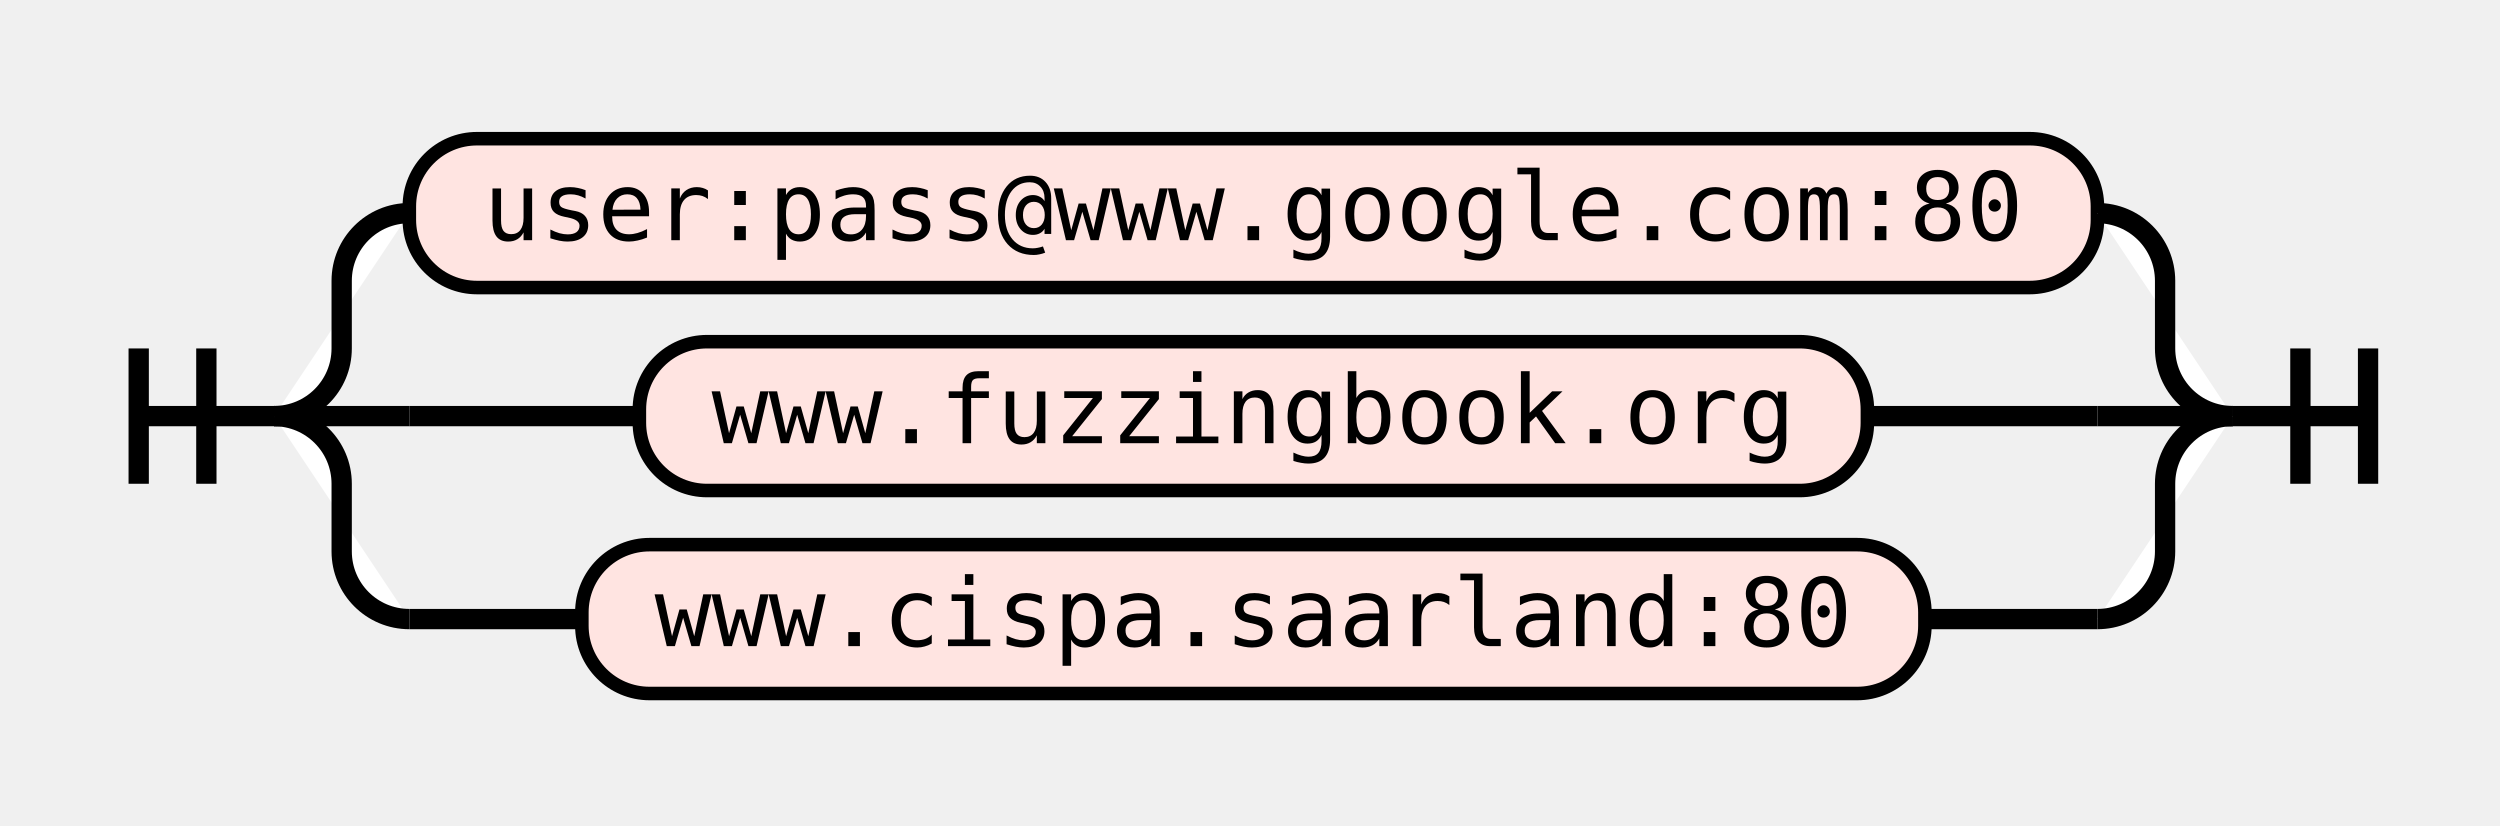
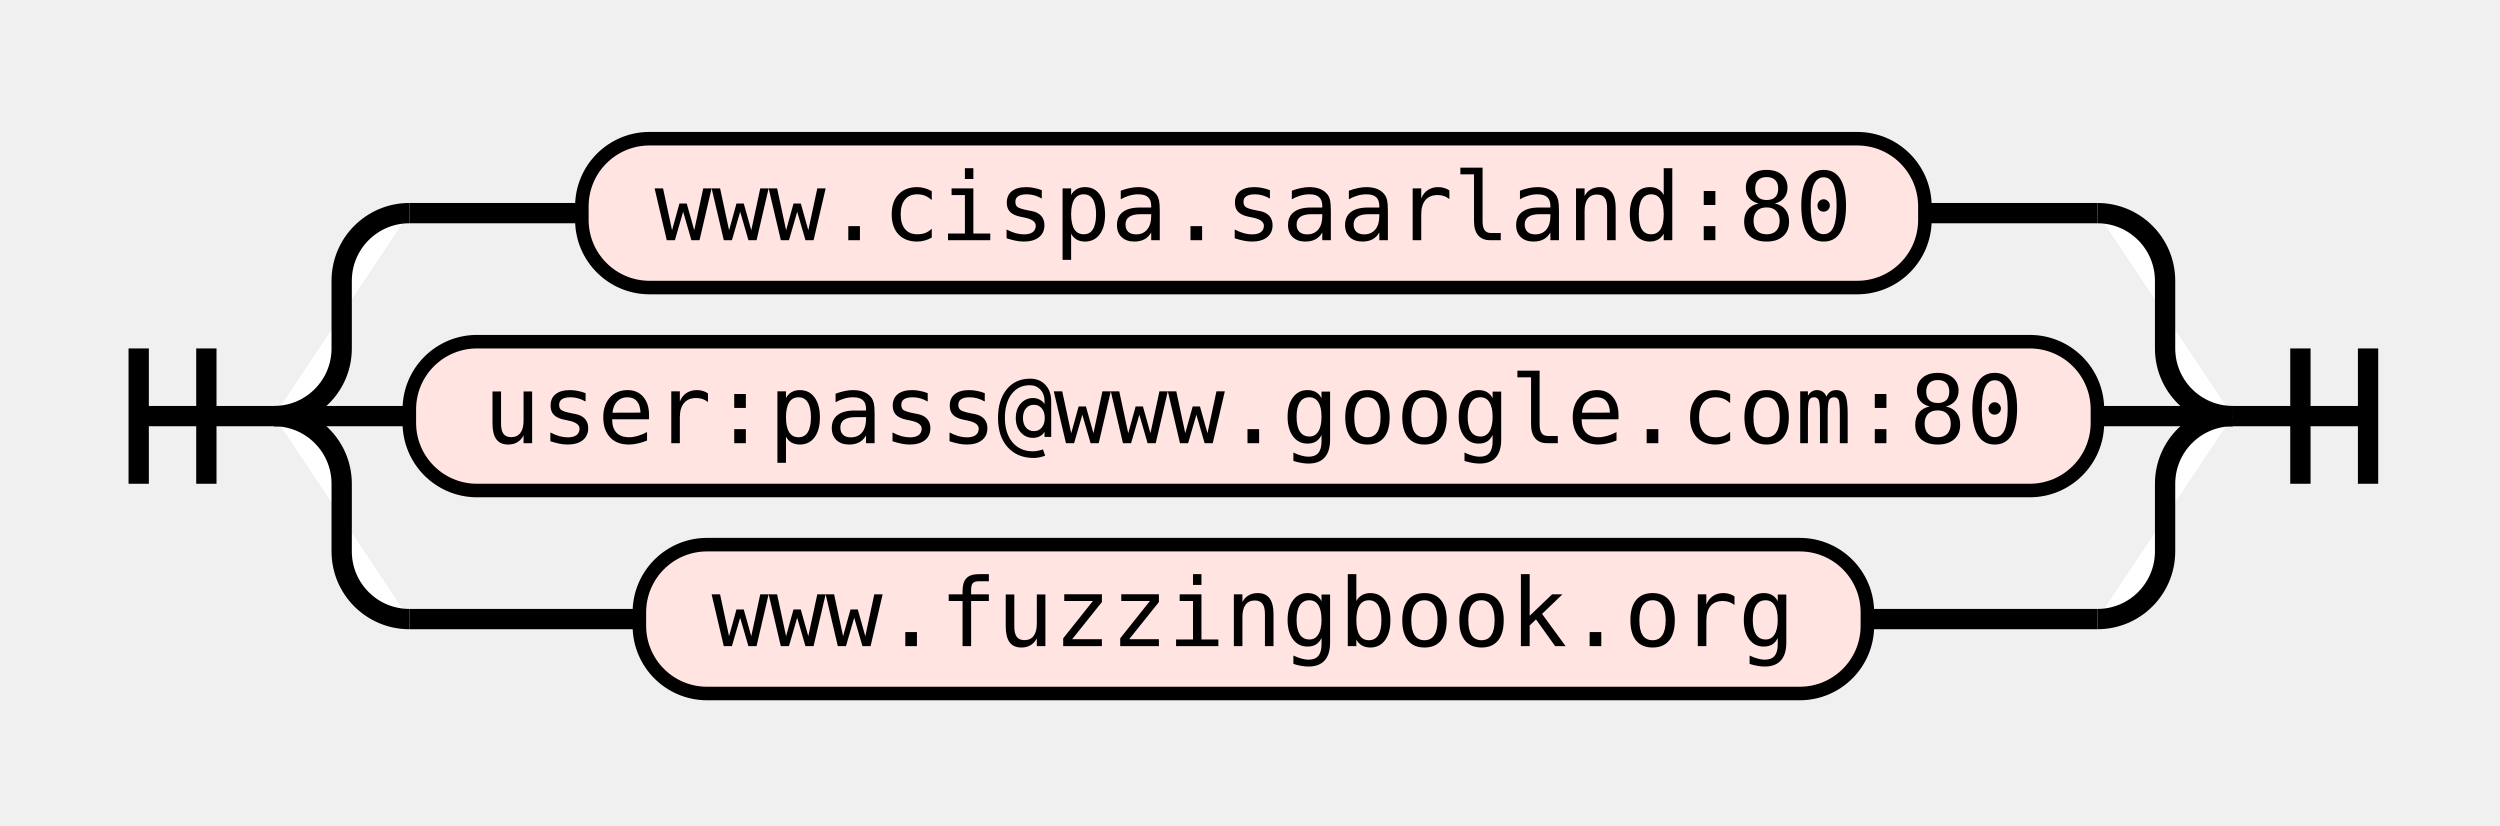
<svg xmlns="http://www.w3.org/2000/svg" class="railroad-diagram" height="122" viewBox="0 0 369.5 122" width="369.5">
  <g transform="translate(.5 .5)">
    <style>/*  */
    svg.railroad-diagram {
    }
    svg.railroad-diagram path {
        stroke-width:3;
        stroke:black;
        fill:white;
    }
    svg.railroad-diagram text {
        font:14px "Fira Mono", monospace;
        text-anchor:middle;
    }
    svg.railroad-diagram text.label{
        text-anchor:start;
    }
    svg.railroad-diagram text.comment{
        font:italic 12px "Fira Mono", monospace;
    }
    svg.railroad-diagram rect{
        stroke-width:2;
        stroke:black;
        fill:mistyrose;
    }

/*  */
</style>
    <g>
      <path d="M20 51v20m10 -20v20m-10 -10h20" />
    </g>
    <g>
      <path d="M40 61h0.0" />
      <path d="M329.5 61h0.0" />
      <path d="M40.0 61a10 10 0 0 0 10 -10v-10a10 10 0 0 1 10 -10" />
      <g>
-         <path d="M60.0 31h0.0" />
-         <path d="M309.5 31h0.0" />
+         <path d="M60.0 31h25.5" />
+         <path d="M284.0 31h25.5" />
        <g class="terminal">
-           <path d="M60.0 31h0.0" />
-           <path d="M309.5 31h0.0" />
-           <rect height="22" rx="10" ry="10" width="249.5" x="60.0" y="20" />
-           <text x="184.75" y="35">user:pass@www.google.com:80</text>
+           <path d="M85.5 31h0.0" />
+           <path d="M284.0 31h0.0" />
+           <rect height="22" rx="10" ry="10" width="198.5" x="85.5" y="20" />
+           <text x="184.75" y="35">www.cispa.saarland:80</text>
        </g>
      </g>
      <path d="M309.5 31a10 10 0 0 1 10 10v10a10 10 0 0 0 10 10" />
      <path d="M40.0 61h20" />
      <g>
-         <path d="M60.0 61h34.0" />
-         <path d="M275.5 61h34.0" />
+         <path d="M60.0 61h0.0" />
+         <path d="M309.5 61h0.0" />
        <g class="terminal">
-           <path d="M94.0 61h0.0" />
-           <path d="M275.5 61h0.0" />
-           <rect height="22" rx="10" ry="10" width="181.5" x="94.0" y="50" />
-           <text x="184.75" y="65">www.fuzzingbook.org</text>
+           <path d="M60.0 61h0.0" />
+           <path d="M309.5 61h0.0" />
+           <rect height="22" rx="10" ry="10" width="249.5" x="60.0" y="50" />
+           <text x="184.75" y="65">user:pass@www.google.com:80</text>
        </g>
      </g>
      <path d="M309.5 61h20" />
      <path d="M40.0 61a10 10 0 0 1 10 10v10a10 10 0 0 0 10 10" />
      <g>
-         <path d="M60.0 91h25.5" />
-         <path d="M284.0 91h25.5" />
+         <path d="M60.0 91h34.0" />
+         <path d="M275.5 91h34.0" />
        <g class="terminal">
-           <path d="M85.5 91h0.0" />
-           <path d="M284.0 91h0.0" />
-           <rect height="22" rx="10" ry="10" width="198.5" x="85.5" y="80" />
-           <text x="184.75" y="95">www.cispa.saarland:80</text>
+           <path d="M94.0 91h0.0" />
+           <path d="M275.5 91h0.0" />
+           <rect height="22" rx="10" ry="10" width="181.5" x="94.0" y="80" />
+           <text x="184.75" y="95">www.fuzzingbook.org</text>
        </g>
      </g>
      <path d="M309.5 91a10 10 0 0 0 10 -10v-10a10 10 0 0 1 10 -10" />
    </g>
    <path d="M 329.5 61 h 20 m -10 -10 v 20 m 10 -20 v 20" />
  </g>
</svg>
